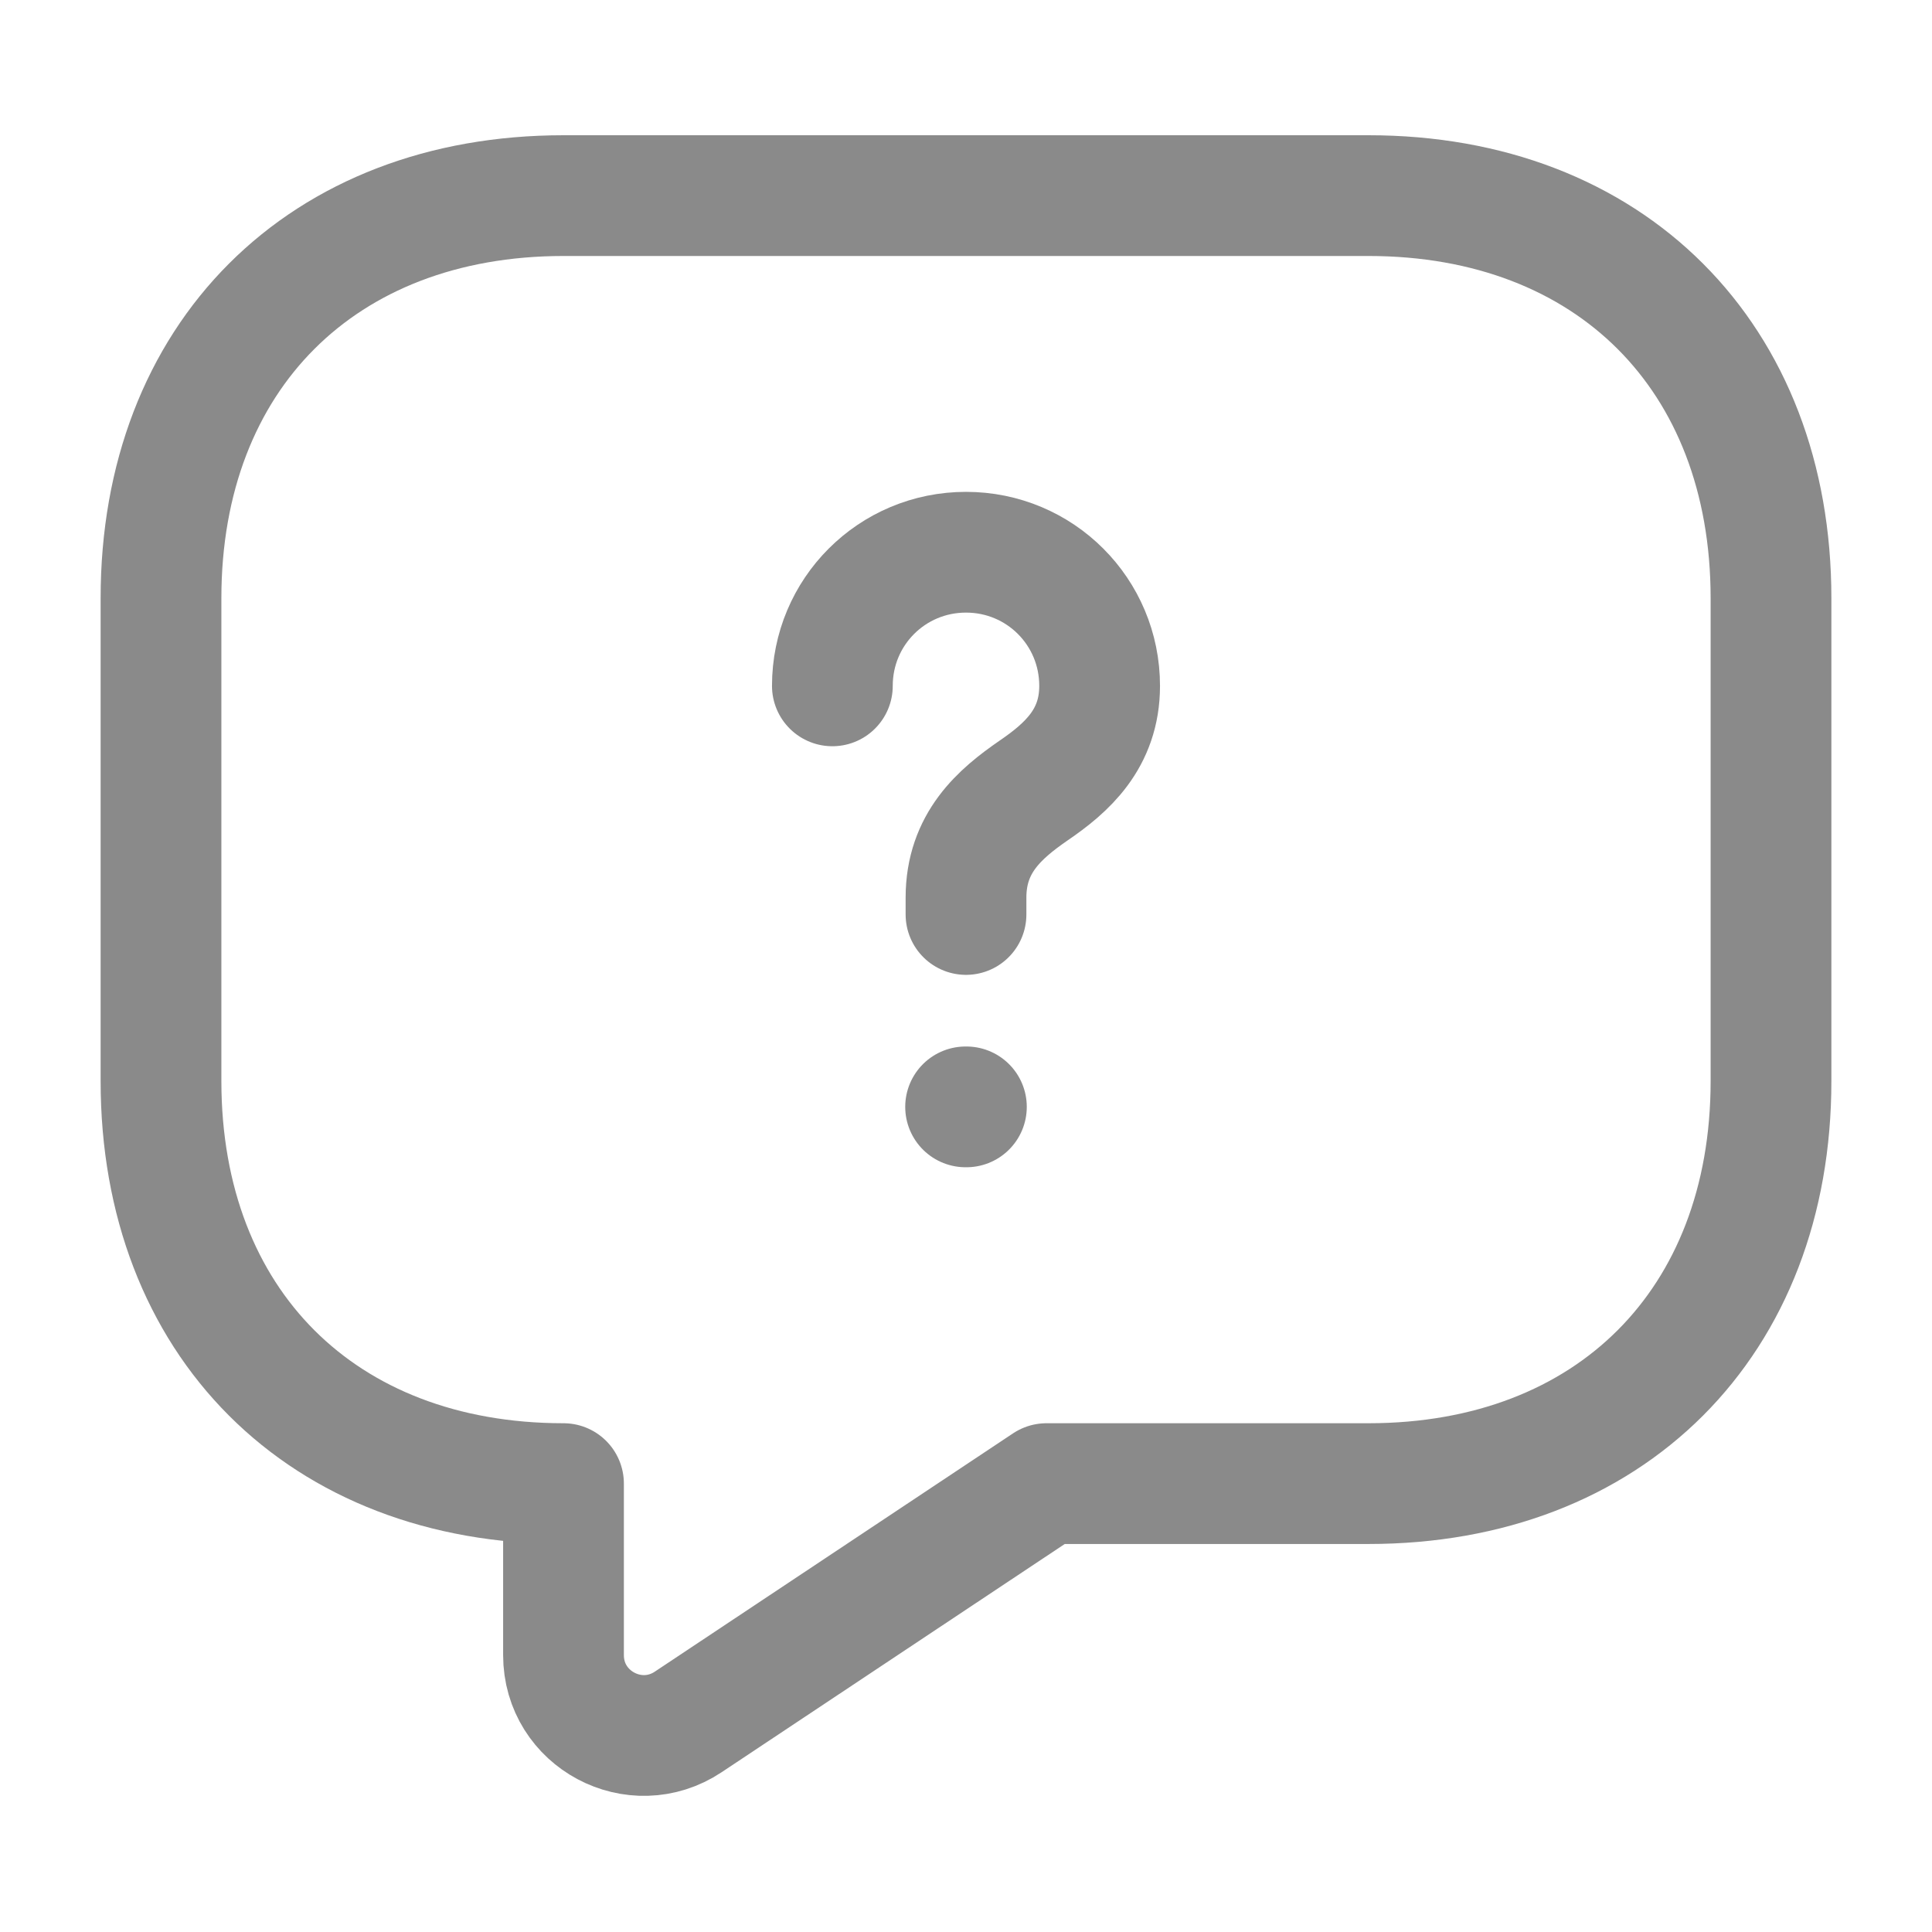
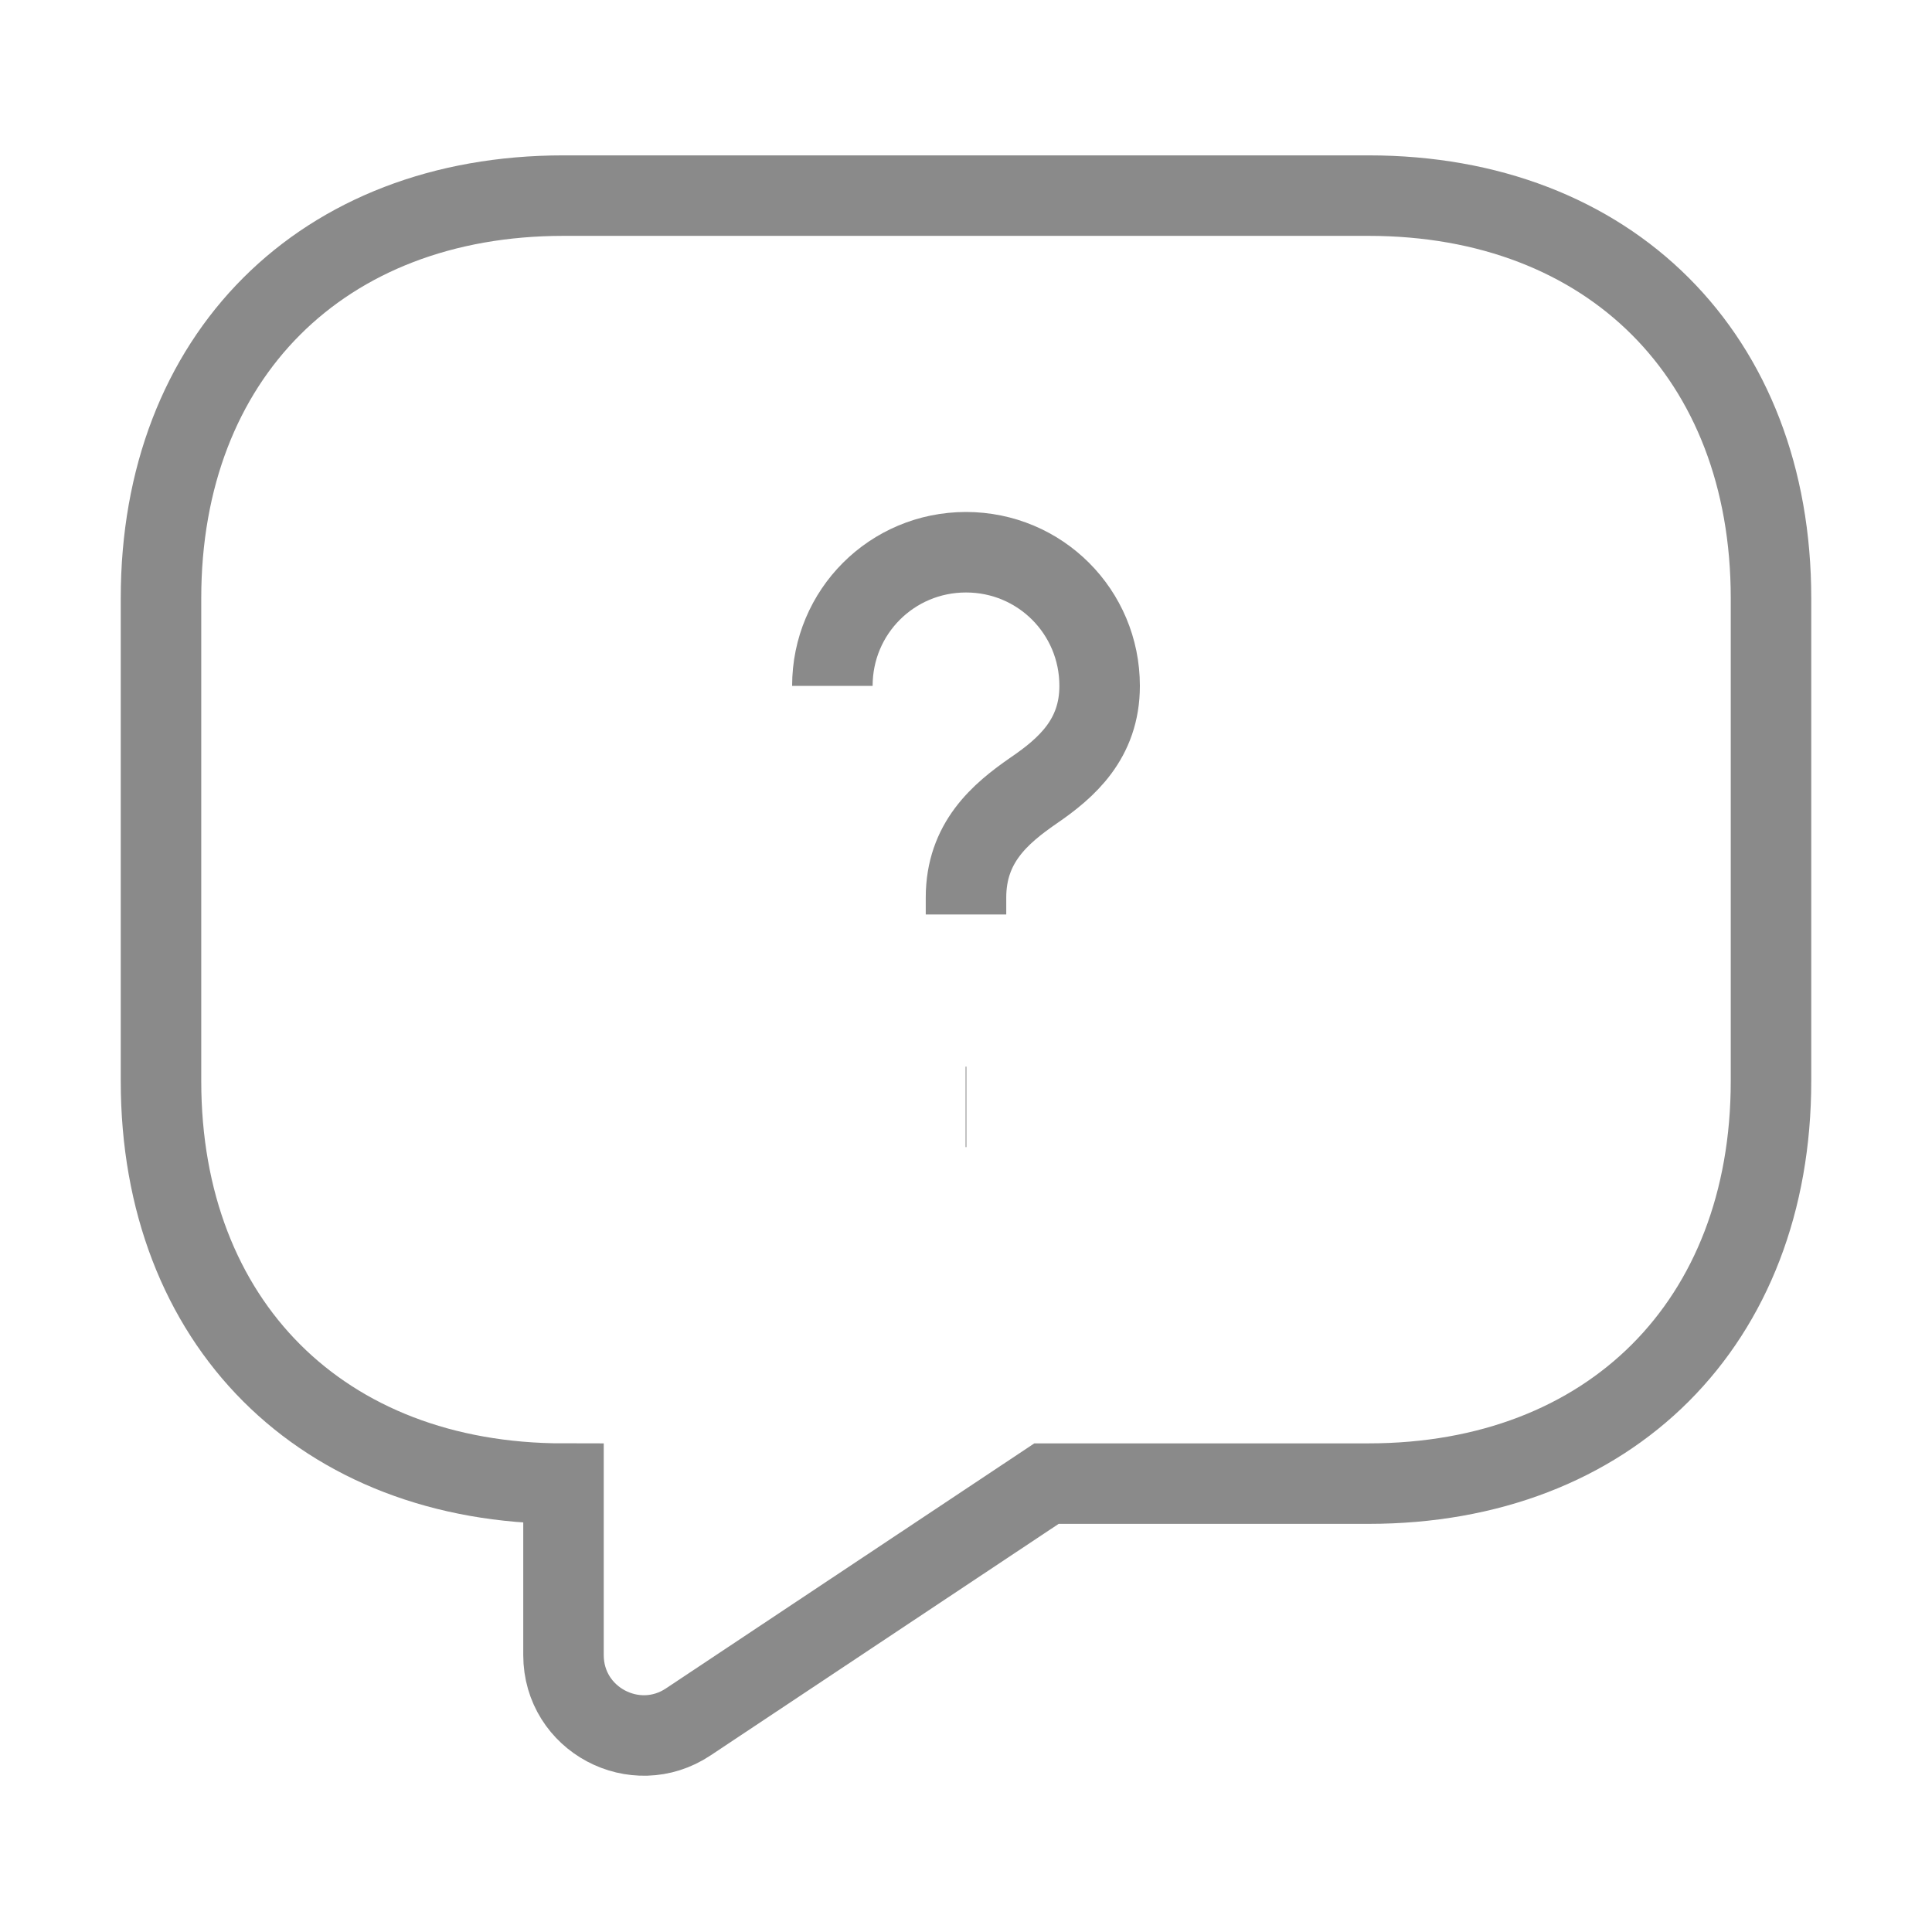
<svg xmlns="http://www.w3.org/2000/svg" width="24" height="24" viewBox="0 0 24 24" fill="none">
-   <path d="M17 18.43H13L8.55 21.39C7.89 21.83 7 21.36 7 20.56V18.43C4 18.43 2 16.43 2 13.43V7.43C2 4.43 4 2.43 7 2.43H17C20 2.43 22 4.43 22 7.43V13.43C22 16.43 20 18.43 17 18.43Z" stroke="#8A8A8A" stroke-width="1.5" stroke-miterlimit="10" stroke-linecap="round" stroke-linejoin="round" />
-   <path d="M12 11.36V11.15C12 10.47 12.42 10.11 12.84 9.82C13.25 9.54 13.66 9.18 13.66 8.52C13.66 7.6 12.92 6.86 12 6.86C11.08 6.86 10.34 7.6 10.34 8.52" stroke="#8A8A8A" stroke-width="1.5" stroke-linecap="round" stroke-linejoin="round" />
-   <path d="M11.995 13.75H12.005" stroke="#8A8A8A" stroke-width="1.5" stroke-linecap="round" stroke-linejoin="round" />
+   <path d="M17 18.43H13L8.55 21.39C7.89 21.83 7 21.36 7 20.56V18.43C4 18.43 2 16.43 2 13.43V7.43C2 4.43 4 2.43 7 2.43H17C20 2.43 22 4.43 22 7.43V13.43C22 16.43 20 18.43 17 18.43Z" stroke="#8A8A8A" strokeWidth="1.5" stroke-miterlimit="10" strokeLinecap="round" strokeLinejoin="round" />
+   <path d="M12 11.36V11.15C12 10.47 12.42 10.11 12.84 9.82C13.25 9.54 13.66 9.18 13.66 8.52C13.66 7.6 12.92 6.86 12 6.86C11.08 6.86 10.34 7.6 10.34 8.52" stroke="#8A8A8A" strokeWidth="1.5" strokeLinecap="round" strokeLinejoin="round" />
+   <path d="M11.995 13.75H12.005" stroke="#8A8A8A" strokeWidth="1.5" strokeLinecap="round" strokeLinejoin="round" />
</svg>
